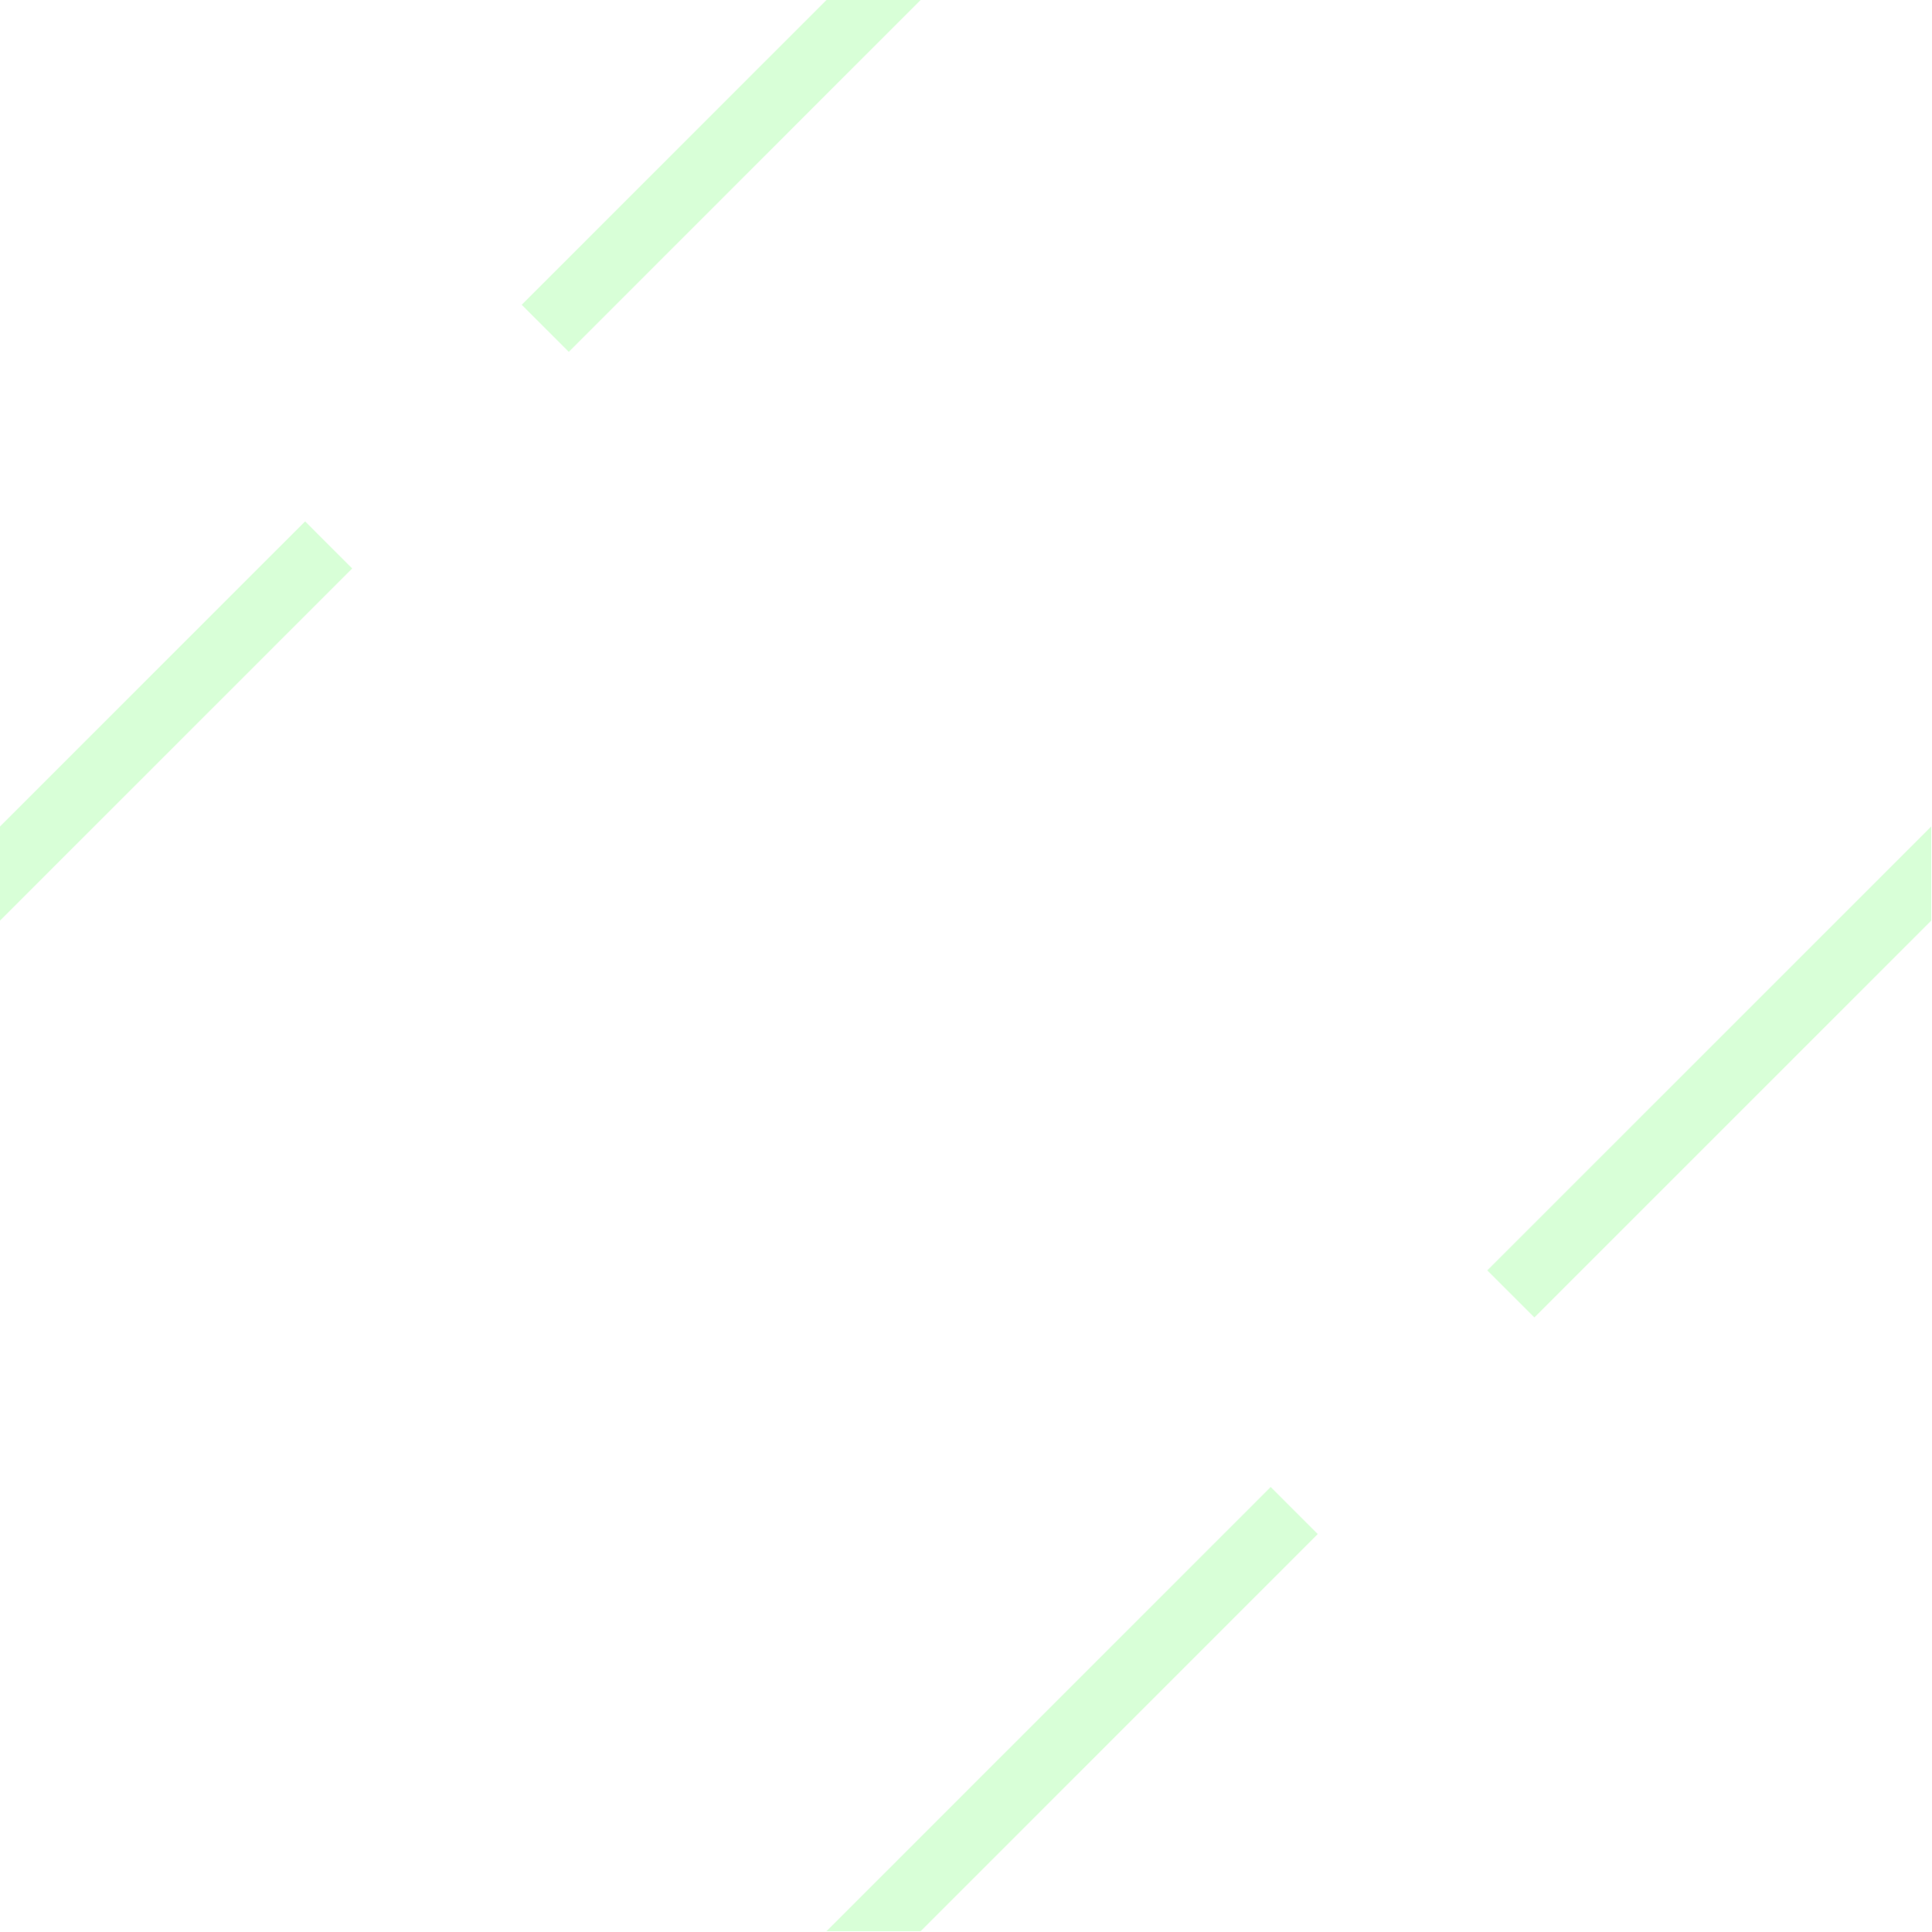
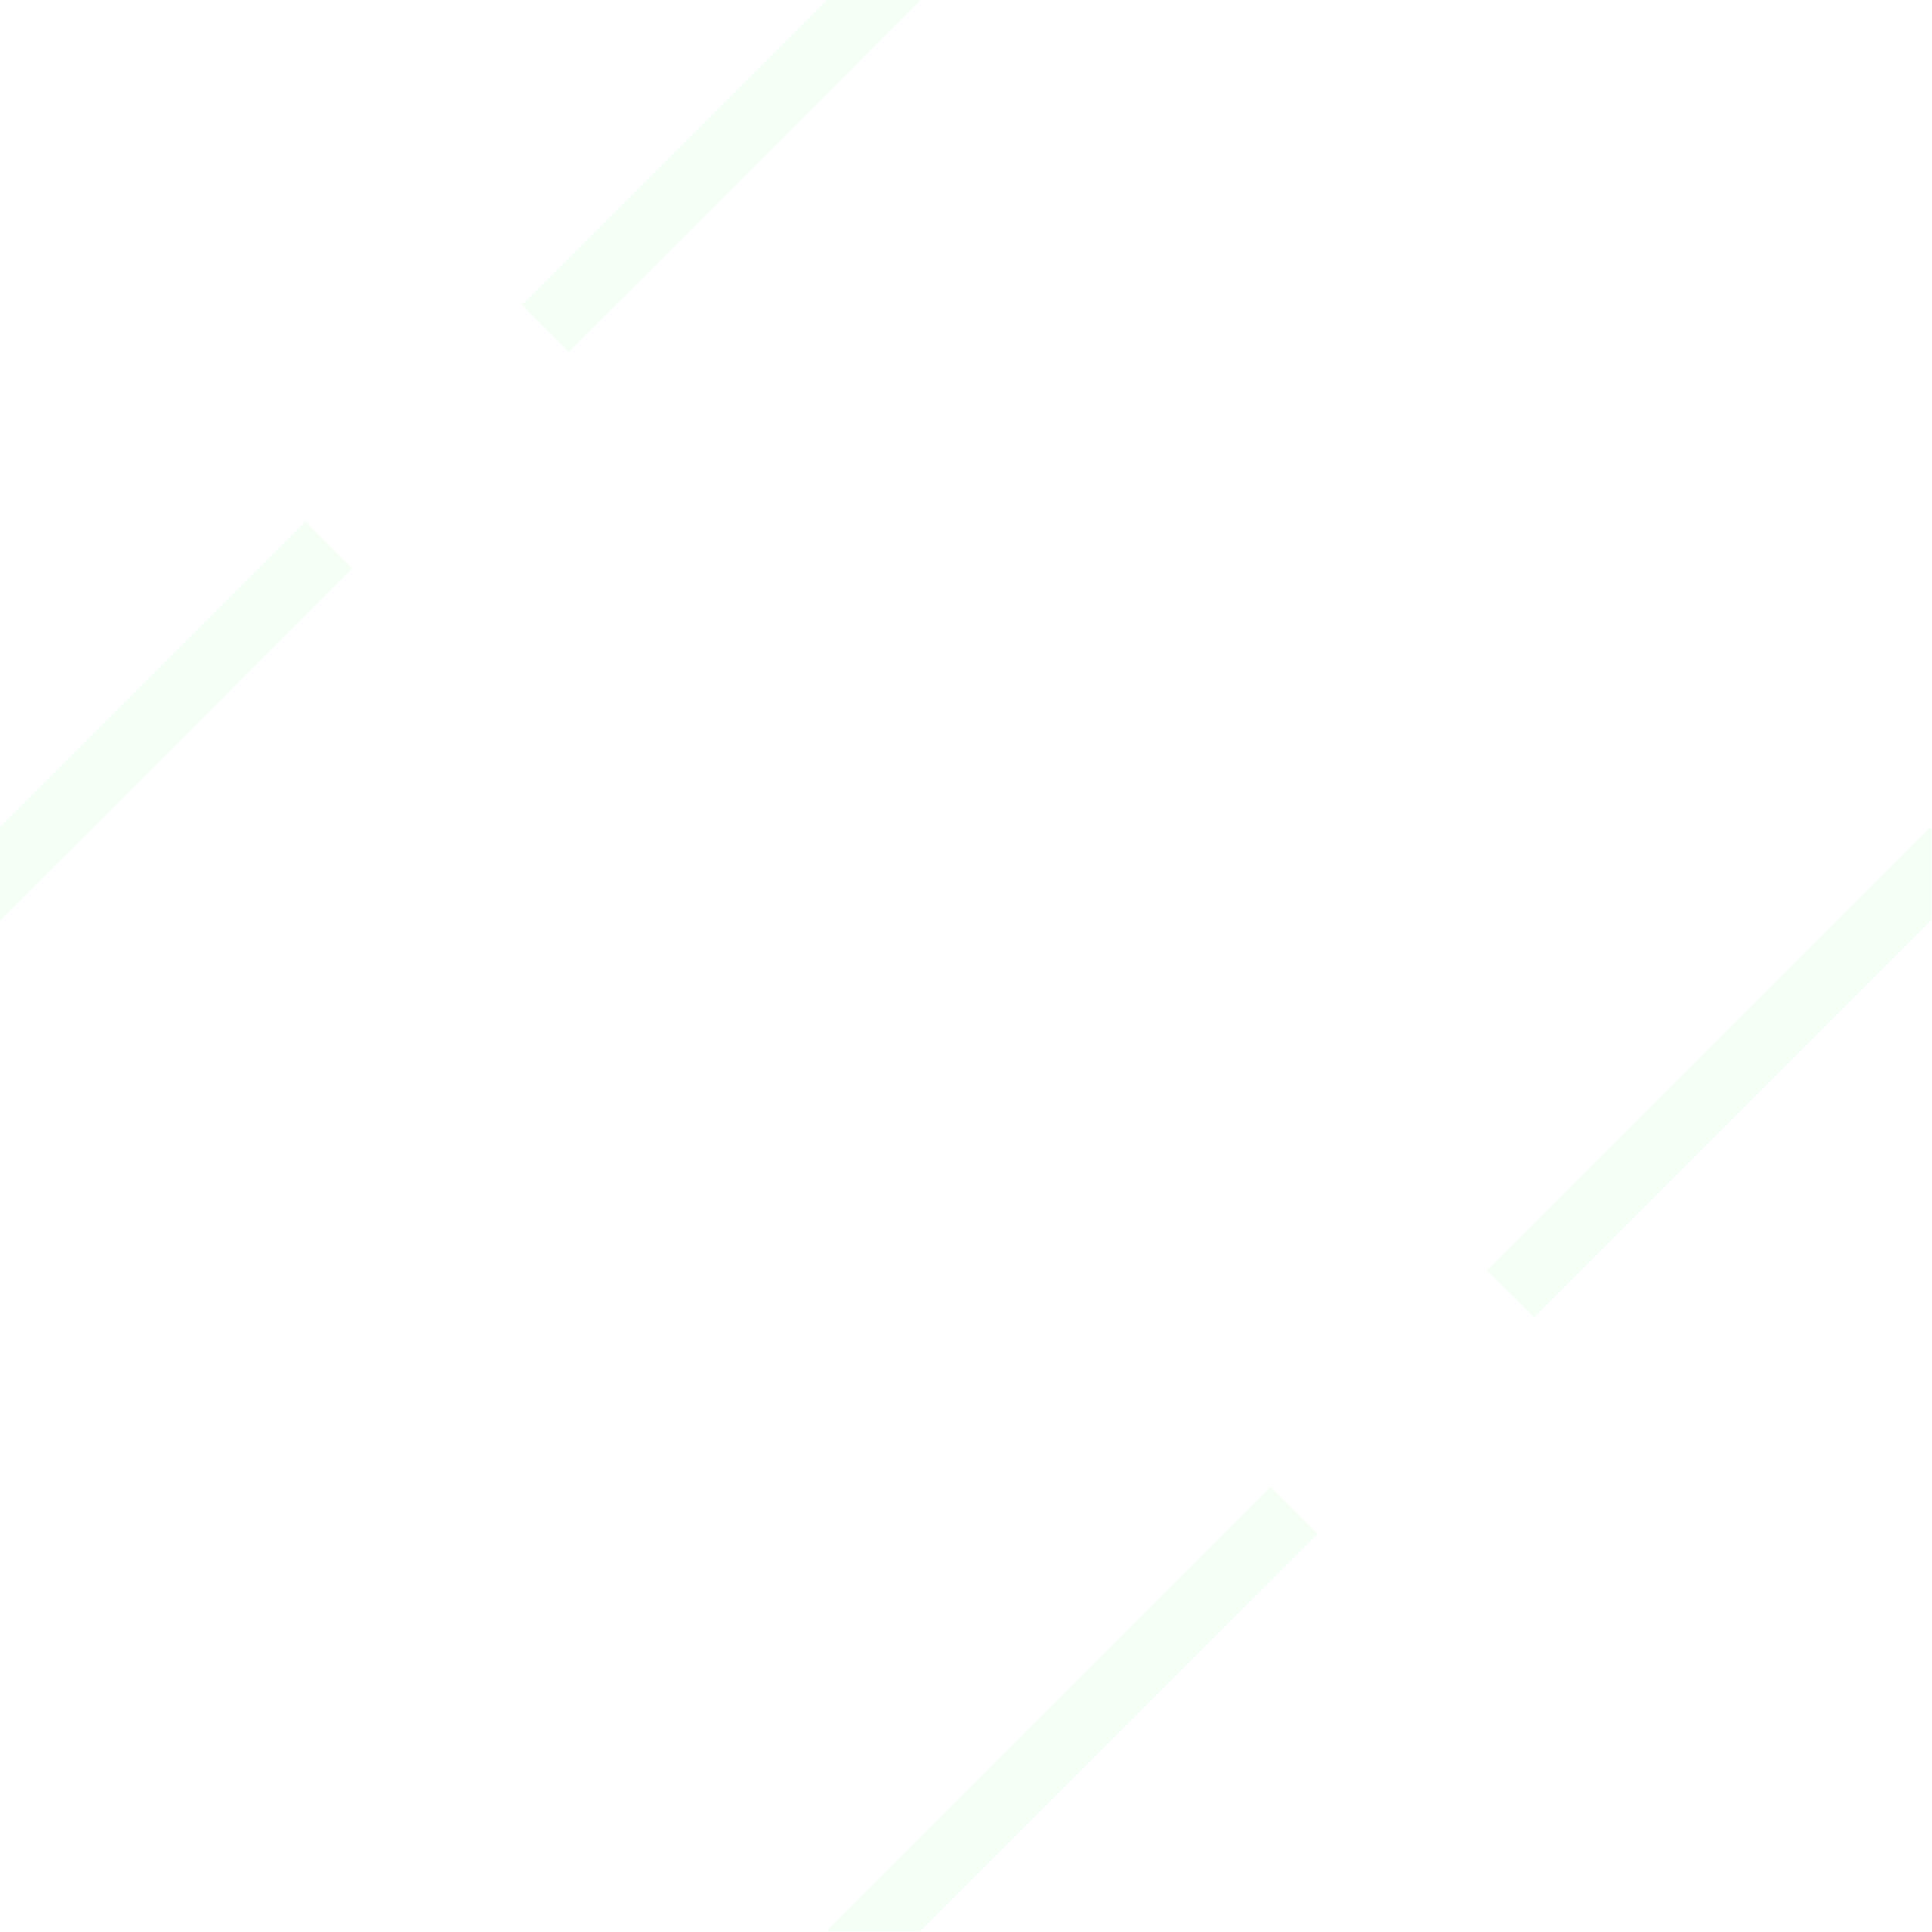
<svg xmlns="http://www.w3.org/2000/svg" width="580" height="580" version="1.0">
-   <path d="M 248.211 0 L 156.68 91.531 L 170.82 105.672 L 269.422 7.07 L 276.494 0 L 248.211 0 z M 91.627 156.584 L 0 248.211 L 0 276.494 L 7.07 269.422 L 105.768 170.725 C 101.054 166.011 96.34 161.298 91.627 156.584 z " id="path836" shape-rendering="auto" mix-blend-mode="normal" isolation="auto" color-interpolation-filters="linearRGB" white-space="normal" fill="#9dff9b" solid-opacity="1" image-rendering="auto" fill-opacity="0.4" solid-color="#000000" color="#000000" color-rendering="auto" vector-effect="none" shape-padding="0" color-interpolation="sRGB" />
-   <path d="M 580 248.209 L 572.93 255.281 L 446.68 381.531 L 460.82 395.672 L 580 276.492 L 580 248.209 z M 381.625 446.586 L 255.281 572.93 L 248.209 580 L 276.492 580 L 395.766 460.727 C 391.052 456.013 386.339 451.299 381.625 446.586 z " id="path840-2" shape-rendering="auto" mix-blend-mode="normal" isolation="auto" color-interpolation-filters="linearRGB" white-space="normal" fill="#9dff9b" solid-opacity="1" image-rendering="auto" fill-opacity="0.4" solid-color="#000000" color="#000000" color-rendering="auto" vector-effect="none" shape-padding="0" color-interpolation="sRGB" />
+   <path d="M 248.211 0 L 156.68 91.531 L 170.82 105.672 L 269.422 7.07 L 276.494 0 L 248.211 0 z M 91.627 156.584 L 0 248.211 L 0 276.494 L 7.07 269.422 L 105.768 170.725 C 101.054 166.011 96.34 161.298 91.627 156.584 z " id="path836" shape-rendering="auto" mix-blend-mode="normal" isolation="auto" color-interpolation-filters="linearRGB" white-space="normal" fill="#9dff9b" solid-opacity="1" image-rendering="auto" fill-opacity="0.1" solid-color="#000000" color="#000000" color-rendering="auto" vector-effect="none" shape-padding="0" color-interpolation="sRGB" />
+   <path d="M 580 248.209 L 572.93 255.281 L 446.68 381.531 L 460.82 395.672 L 580 276.492 L 580 248.209 z M 381.625 446.586 L 255.281 572.93 L 248.209 580 L 276.492 580 L 395.766 460.727 C 391.052 456.013 386.339 451.299 381.625 446.586 z " id="path840-2" shape-rendering="auto" mix-blend-mode="normal" isolation="auto" color-interpolation-filters="linearRGB" white-space="normal" fill="#9dff9b" solid-opacity="1" image-rendering="auto" fill-opacity="0.1" solid-color="#000000" color="#000000" color-rendering="auto" vector-effect="none" shape-padding="0" color-interpolation="sRGB" />
</svg>
